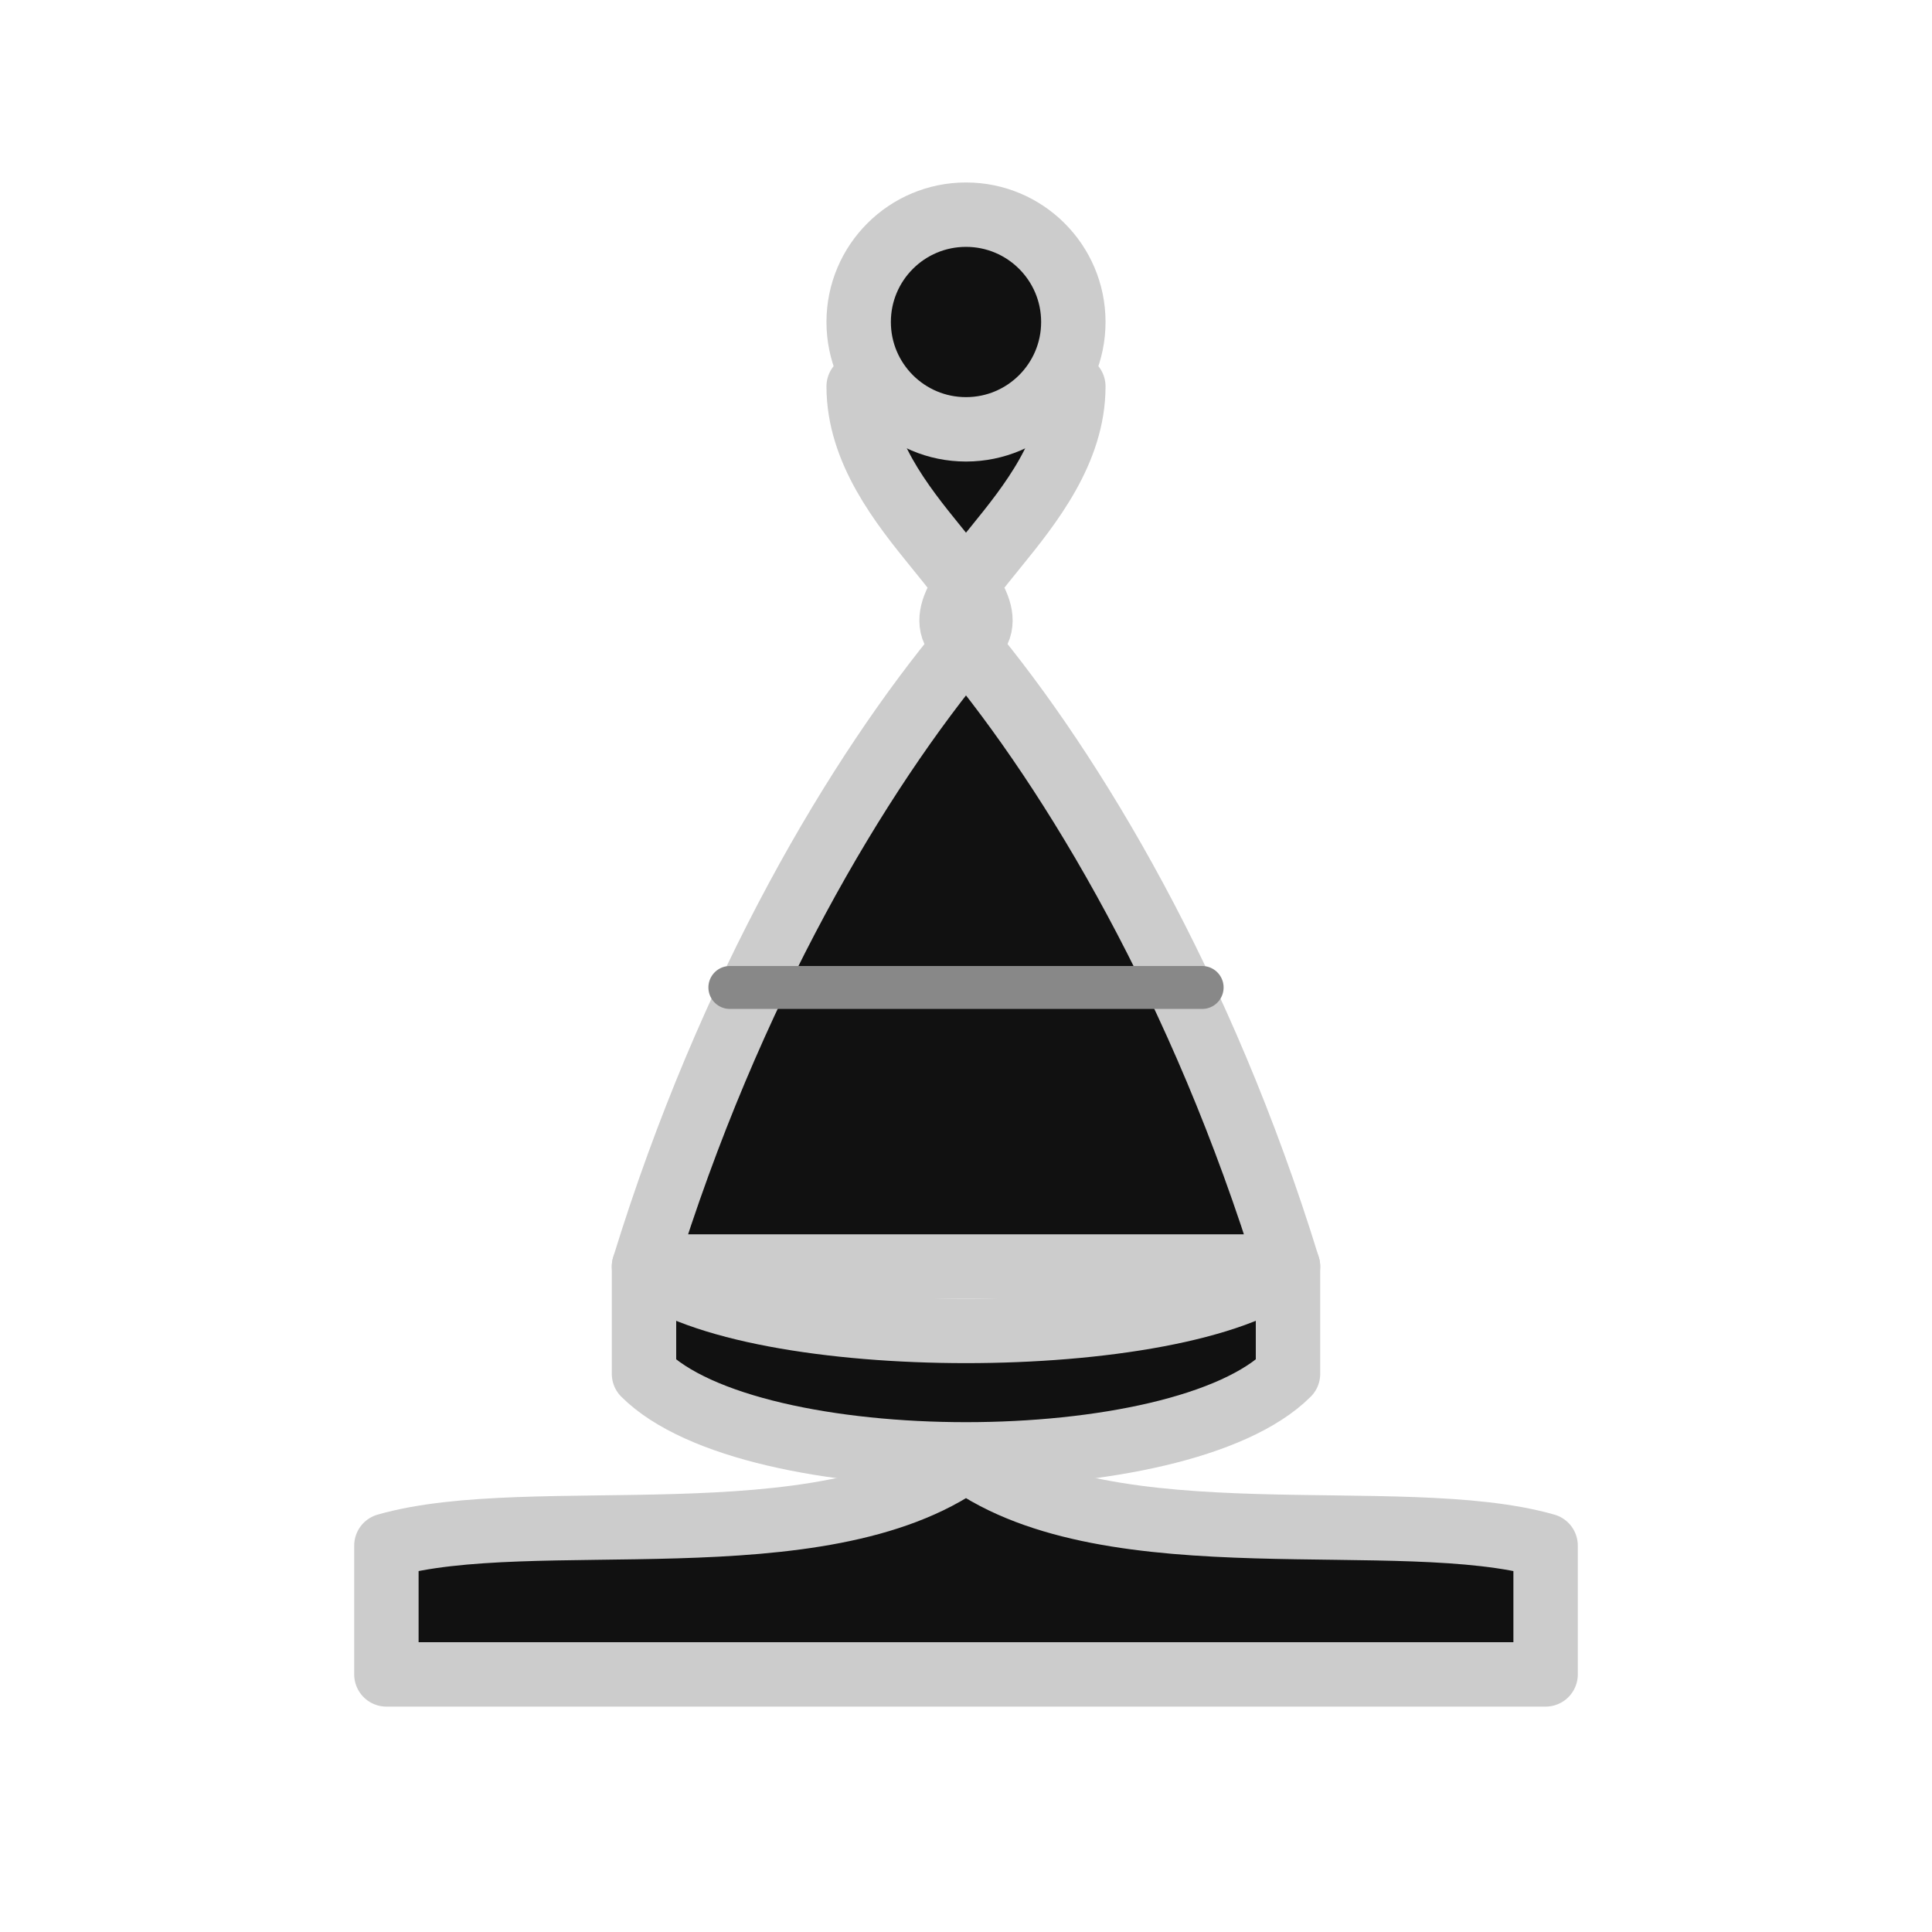
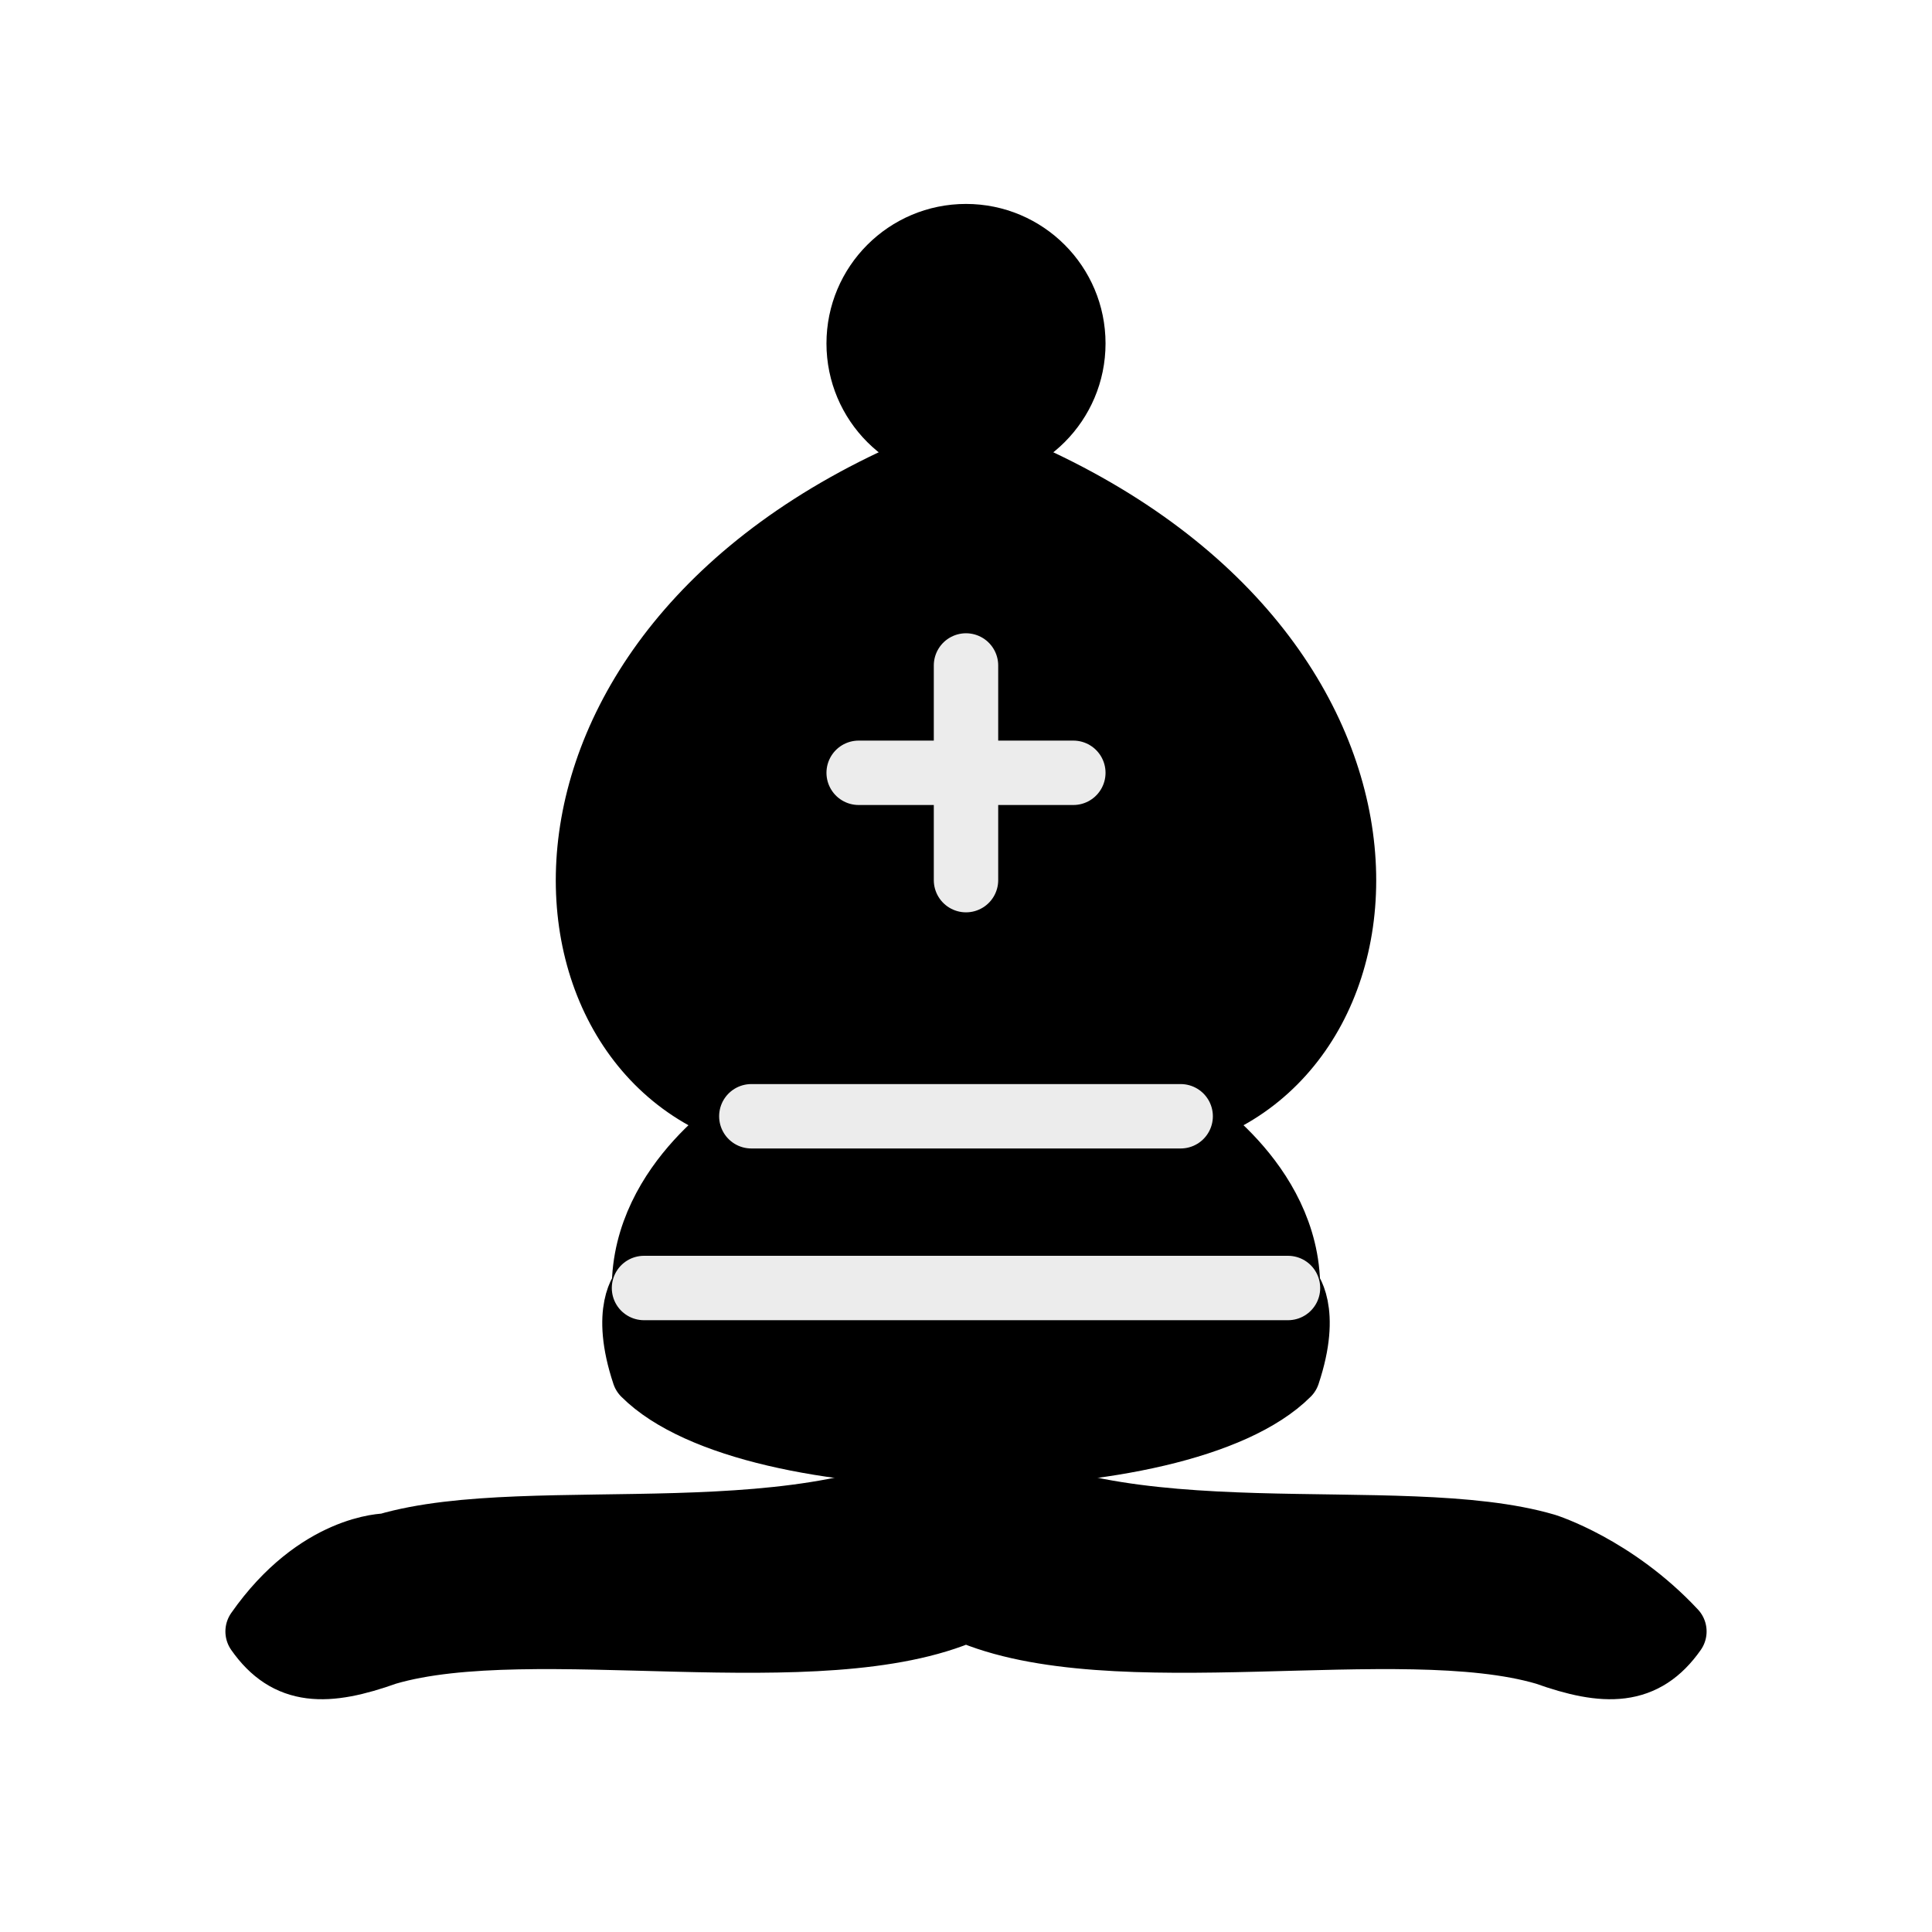
- <svg xmlns="http://www.w3.org/2000/svg" version="1.1" viewBox="0 0 45 45">
-   <g style="fill:#111111; stroke:#cccccc; stroke-width:1.5; stroke-linecap:round; stroke-linejoin:round;">
-     <path d="M 9,36 C 12.39,35.03 19.11,36.43 22.5,34 C 25.89,36.43 32.61,35.03 36,36 L 36,39 L 9,39 z" />
-     <path d="M 15,32 C 17.5,34.5 27.5,34.5 30,32 L 30,29.5 C 27.5,31.5 17.5,31.5 15,29.5 z" />
-     <path d="M 22.5,15 C 20,18 17,23 15,29.5 L 30,29.5 C 28,23 25,18 22.5,15 z" />
-     <path d="M 20,9 C 20,12 24,14 22.5,15 C 21,14 25,12 25,9 L 20,9 z" />
-     <circle cx="22.5" cy="7.5" r="2.5" />
-     <line x1="17" y1="23" x2="28" y2="23" style="stroke-width:1; stroke:#888888;" />
+ <svg xmlns="http://www.w3.org/2000/svg" viewBox="0 0 45 45">
+   <g fill="none" fill-rule="evenodd" stroke="#000" stroke-linecap="round" stroke-linejoin="round" stroke-width="1.5">
+     <g fill="#000" stroke-linecap="butt">
+       <path d="M9 36c3.4-1 10.1.4 13.5-2 3.4 2.4 10.1 1 13.5 2 0 0 1.6.5 3 2-.7 1-1.6 1-3 .5-3.4-1-10.1.5-13.5-1-3.4 1.5-10.1 0-13.5 1-1.4.5-2.3.5-3-.5 1.4-2 3-2 3-2z" />
+       <path d="M15 32c2.5 2.5 12.5 2.5 15 0 .5-1.5 0-2 0-2 0-2.5-2.5-4-2.5-4 5.5-1.5 6-11.5-5-15.5-11 4-10.5 14-5 15.5 0 0-2.5 1.5-2.5 4 0 0-.5.5 0 2z" />
+       <path d="M25 8a2.5 2.5 0 1 1-5 0 2.5 2.5 0 1 1 5 0z" />
+     </g>
+     <path stroke="#ececec" stroke-linejoin="miter" d="M17.5 26h10M15 30h15m-7.5-14.5v5M20 18h5" />
  </g>
</svg>
